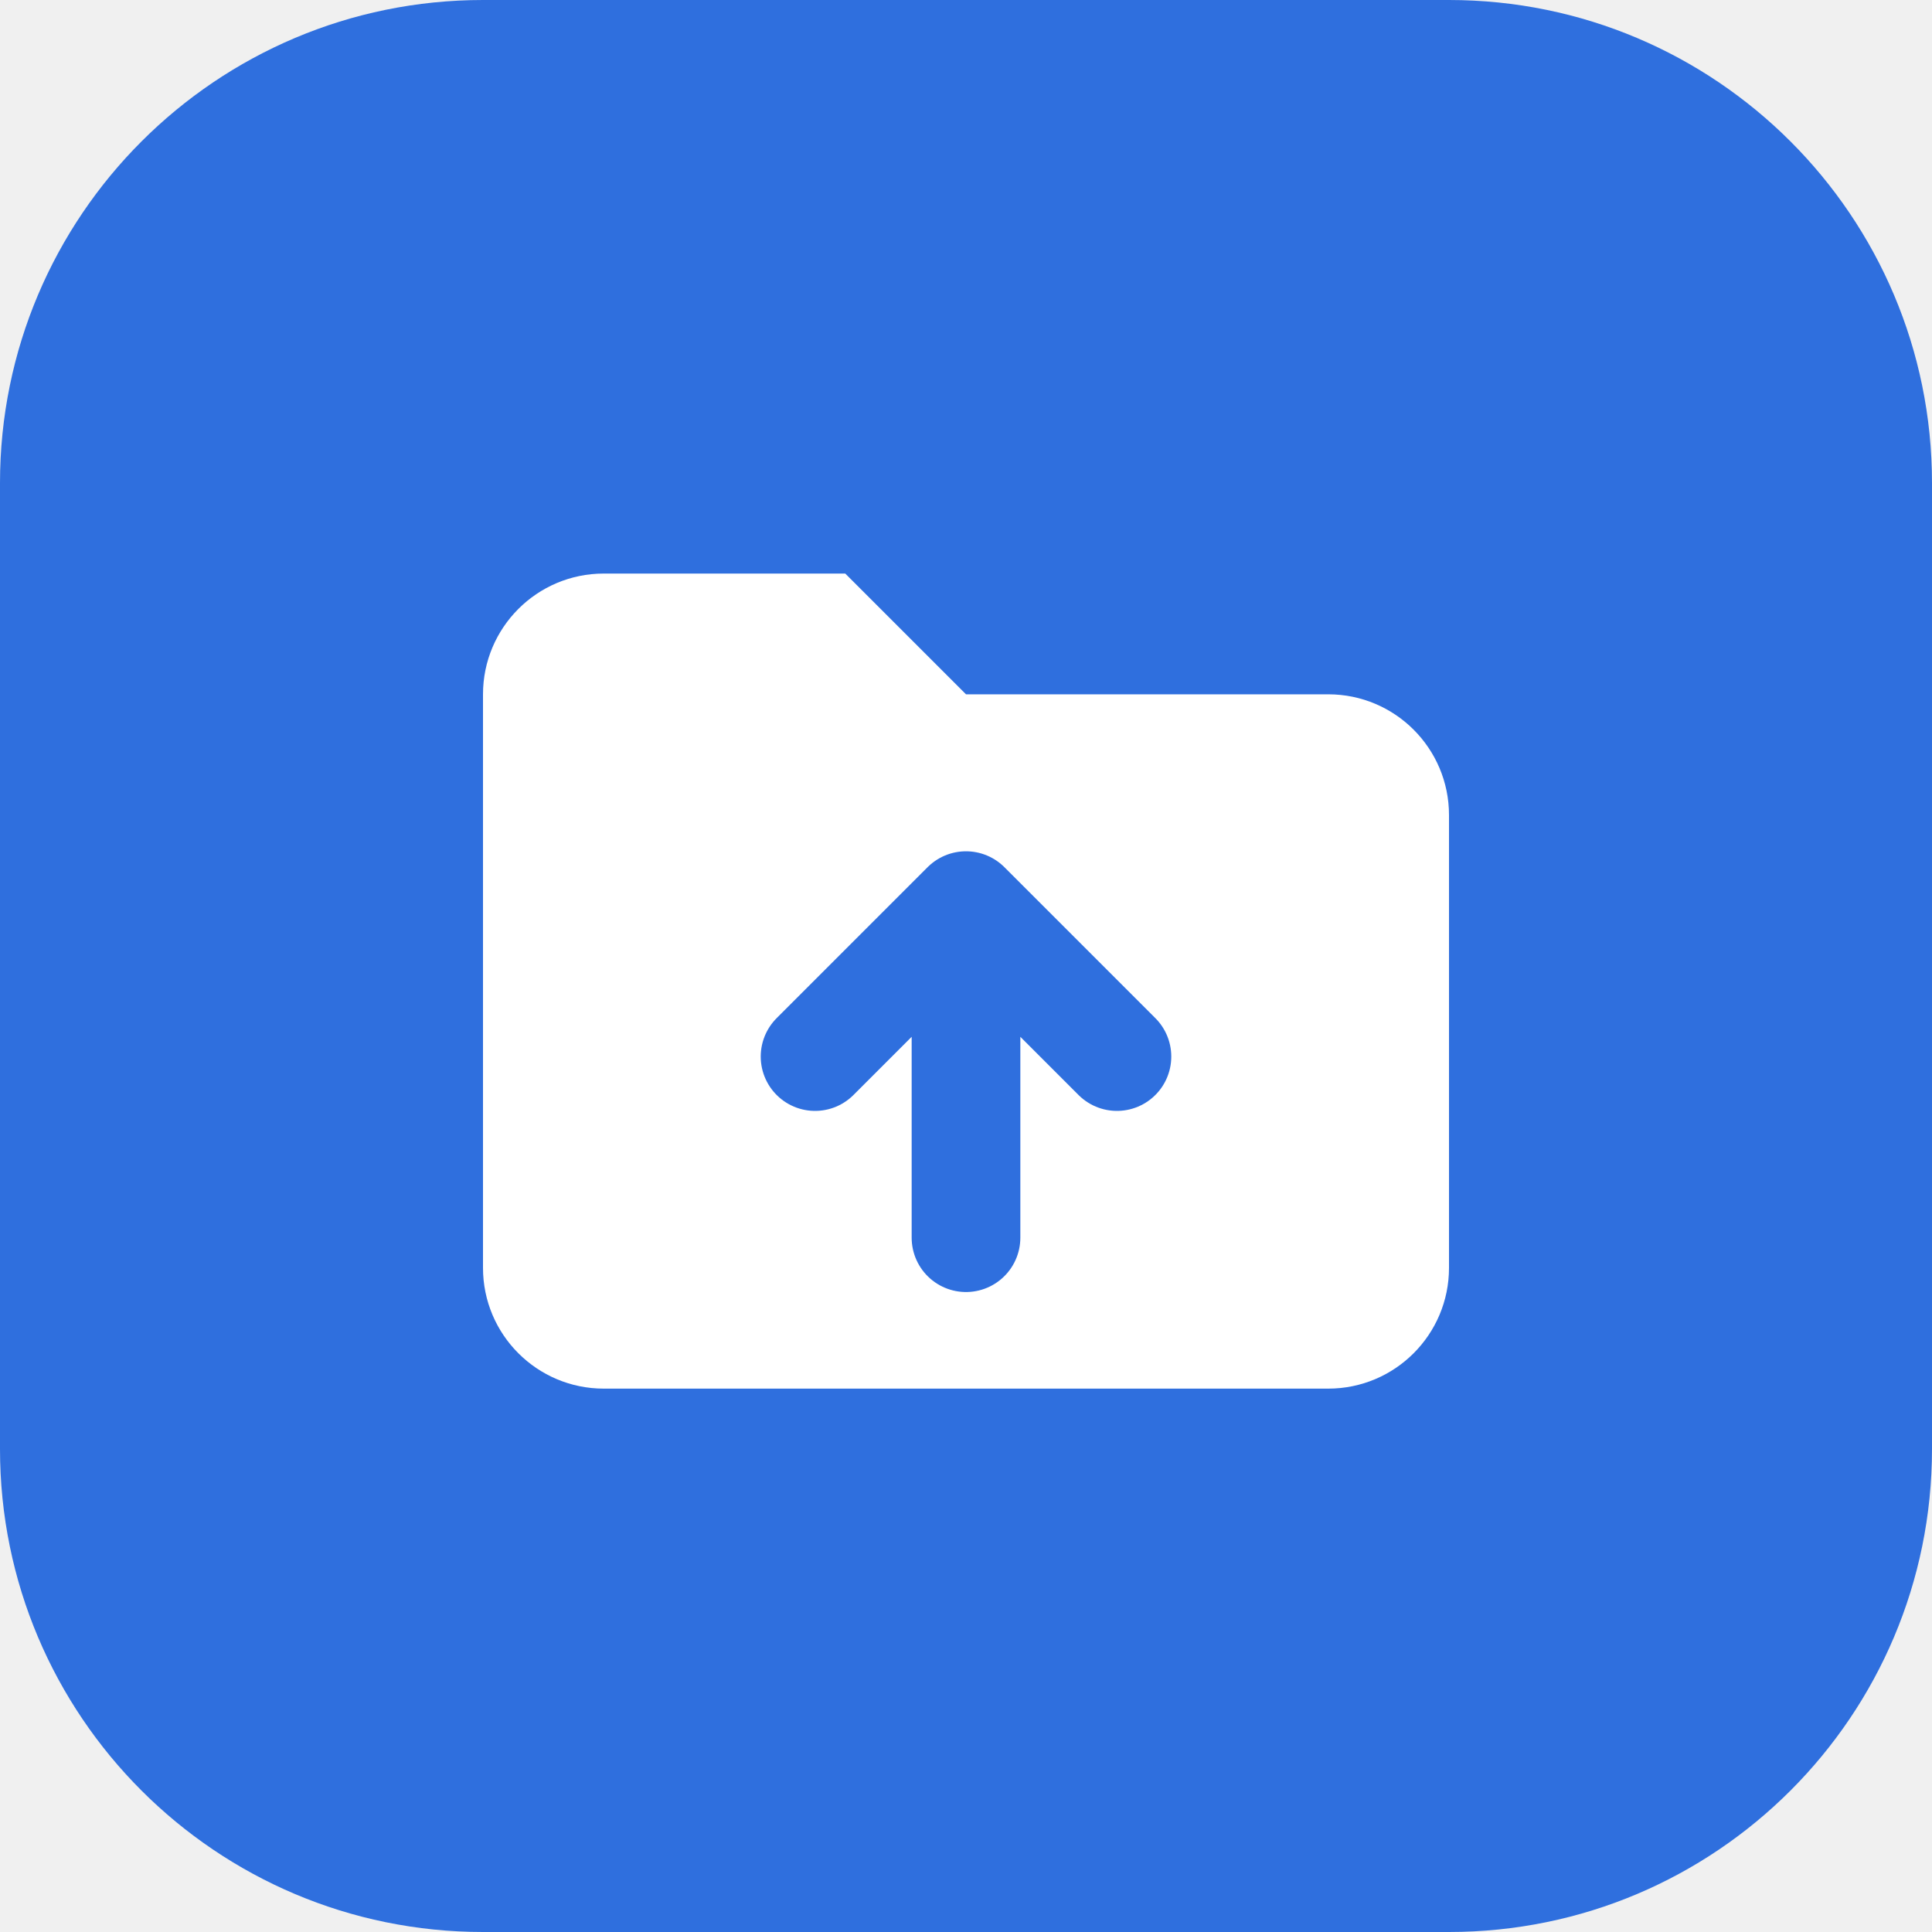
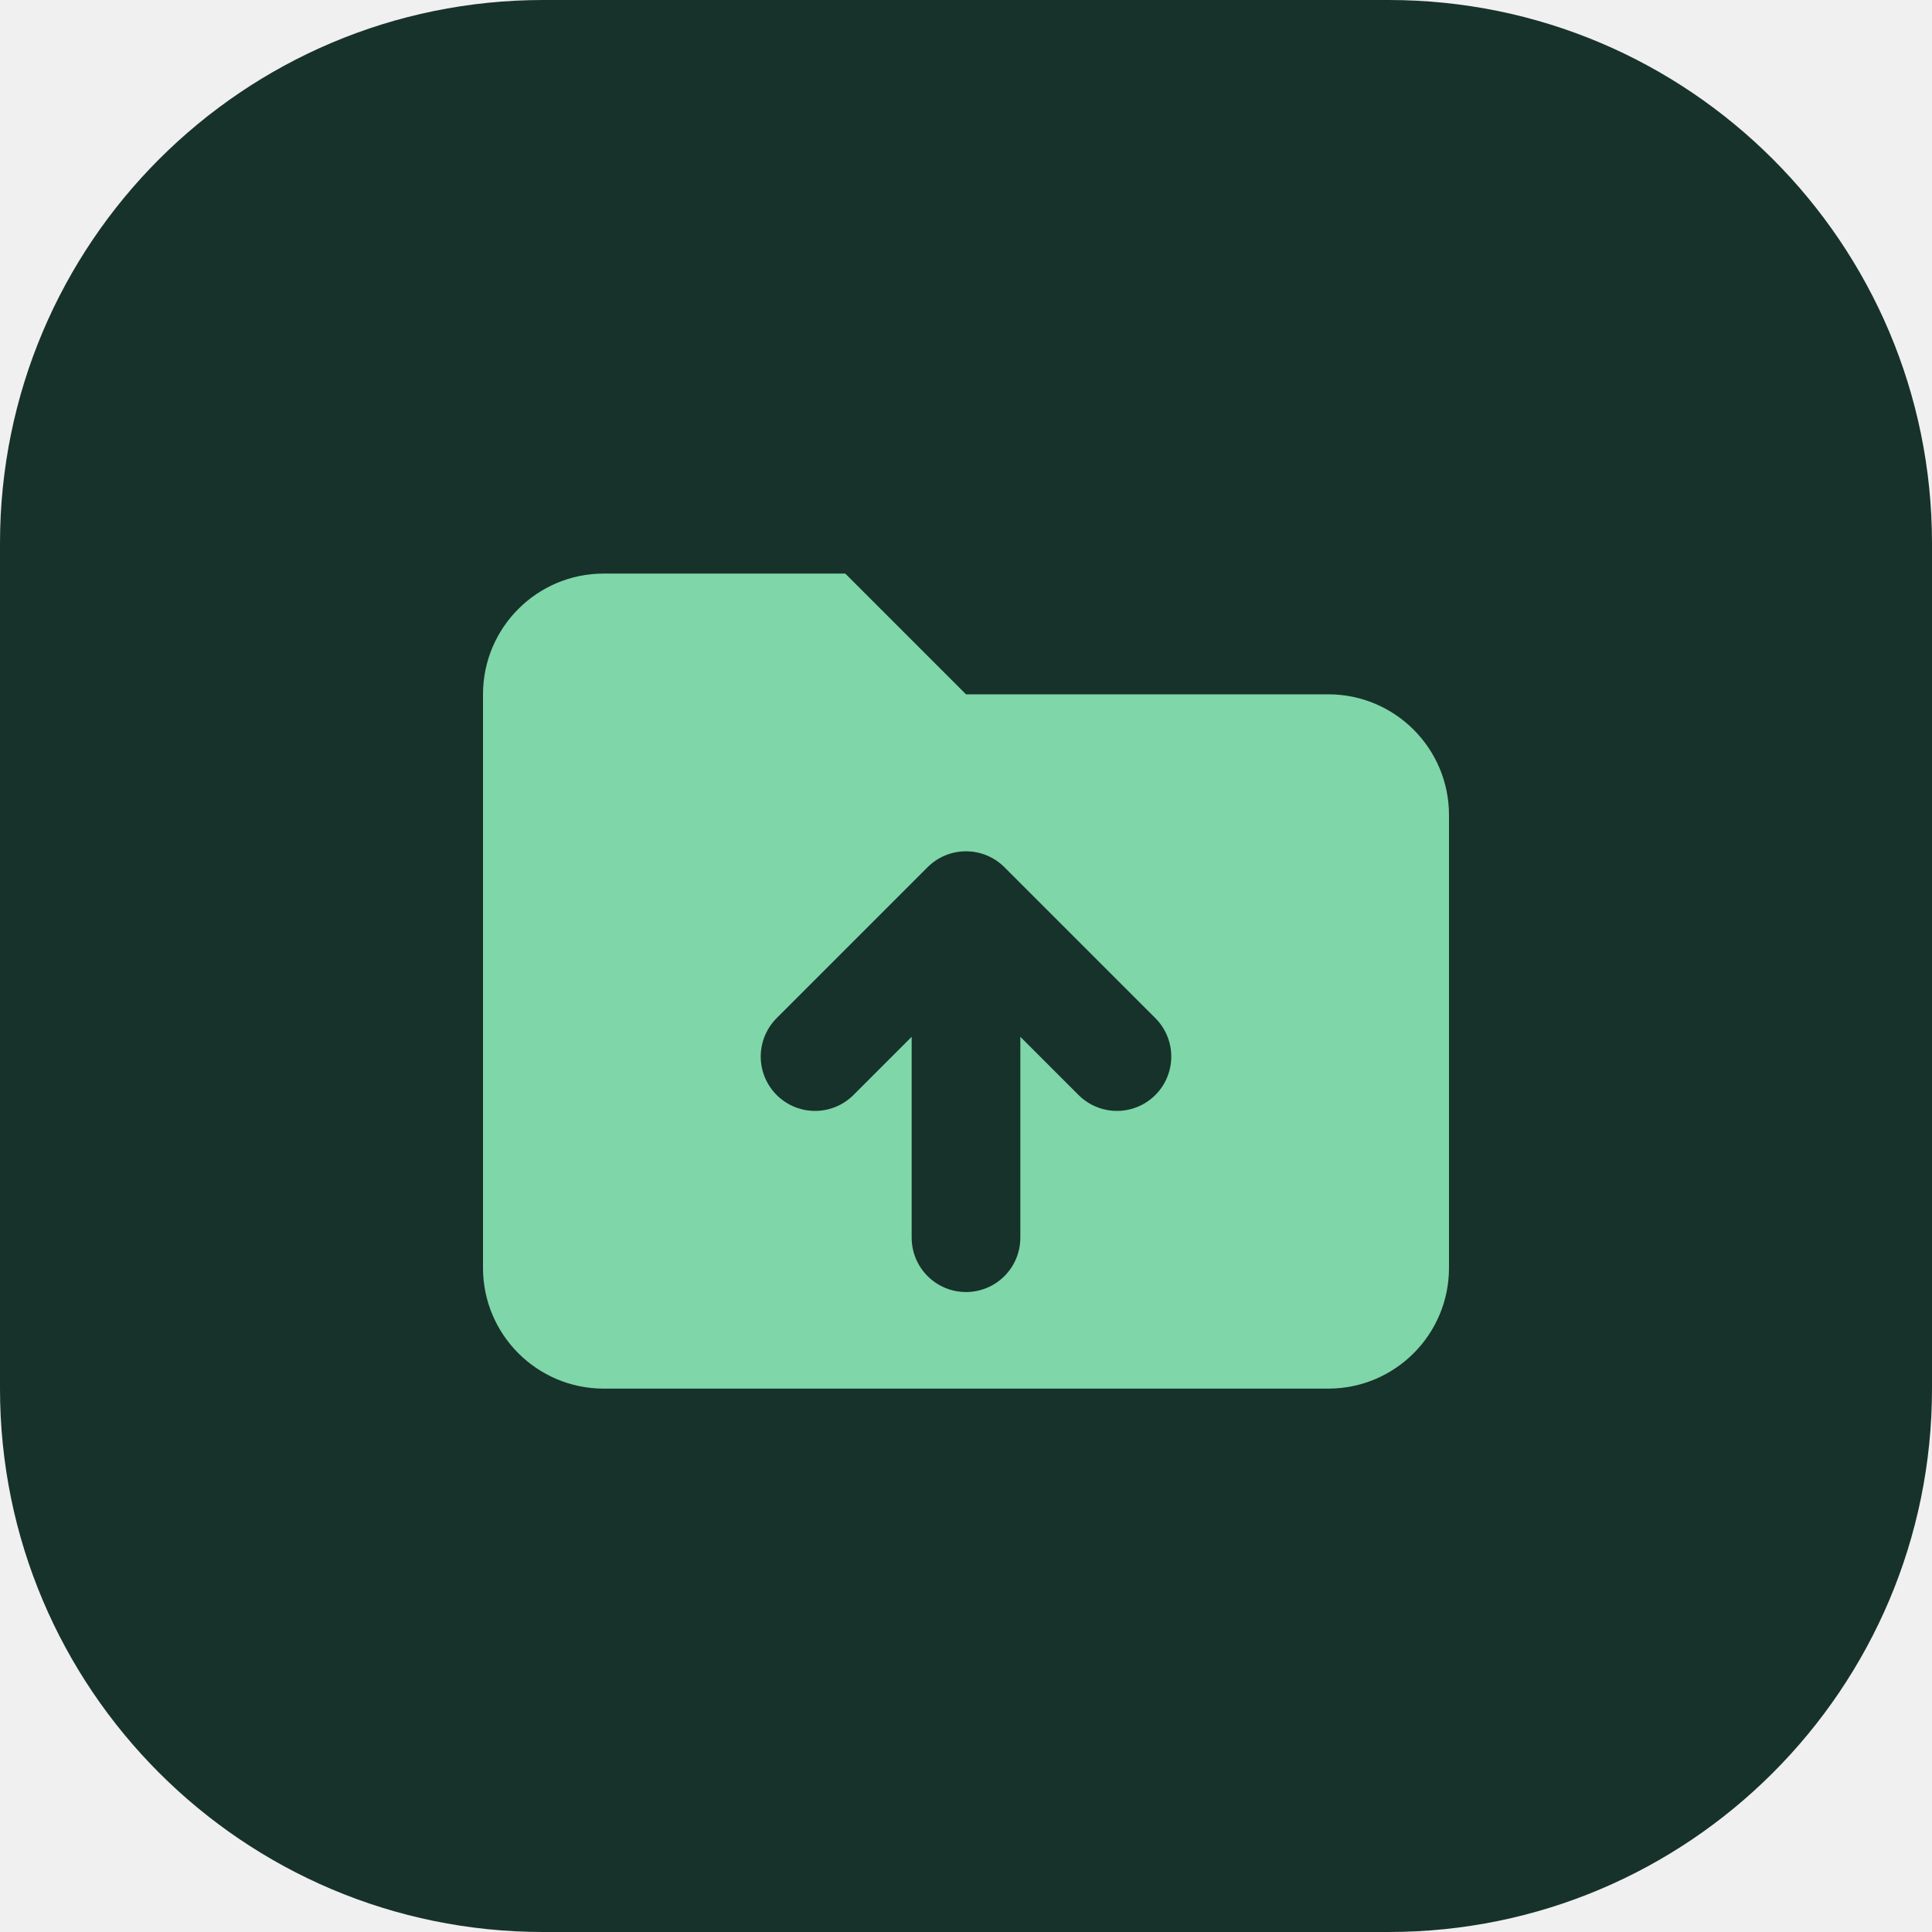
<svg xmlns="http://www.w3.org/2000/svg" viewBox="0 0 32 32">
-   <rect width="32" height="32" rx="8" fill="#2f6fde" />
-   <path d="M8 11.5a2 2 0 0 1 2-2h4l2 2h6a2 2 0 0 1 2 2V21a2 2 0 0 1-2 2H10a2 2 0 0 1-2-2z" fill="#fff" />
-   <path d="M16 20.5v-5.5m-2.5 2.5L16 15l2.5 2.5" stroke="#2f6fde" stroke-width="1.8" fill="none" stroke-linecap="round" stroke-linejoin="round" />
+   <rect width="32" height="32" rx="9" fill="#17322a" />
+   <path d="M8 11.5a2 2 0 0 1 2-2h4l2 2h6a2 2 0 0 1 2 2V21a2 2 0 0 1-2 2H10a2 2 0 0 1-2-2z" fill="#7fd6a8" />
+   <path d="M16 20.5v-5.5m-2.5 2.5L16 15l2.5 2.5" stroke="#17322a" stroke-width="1.8" fill="none" stroke-linecap="round" stroke-linejoin="round" />
</svg>
